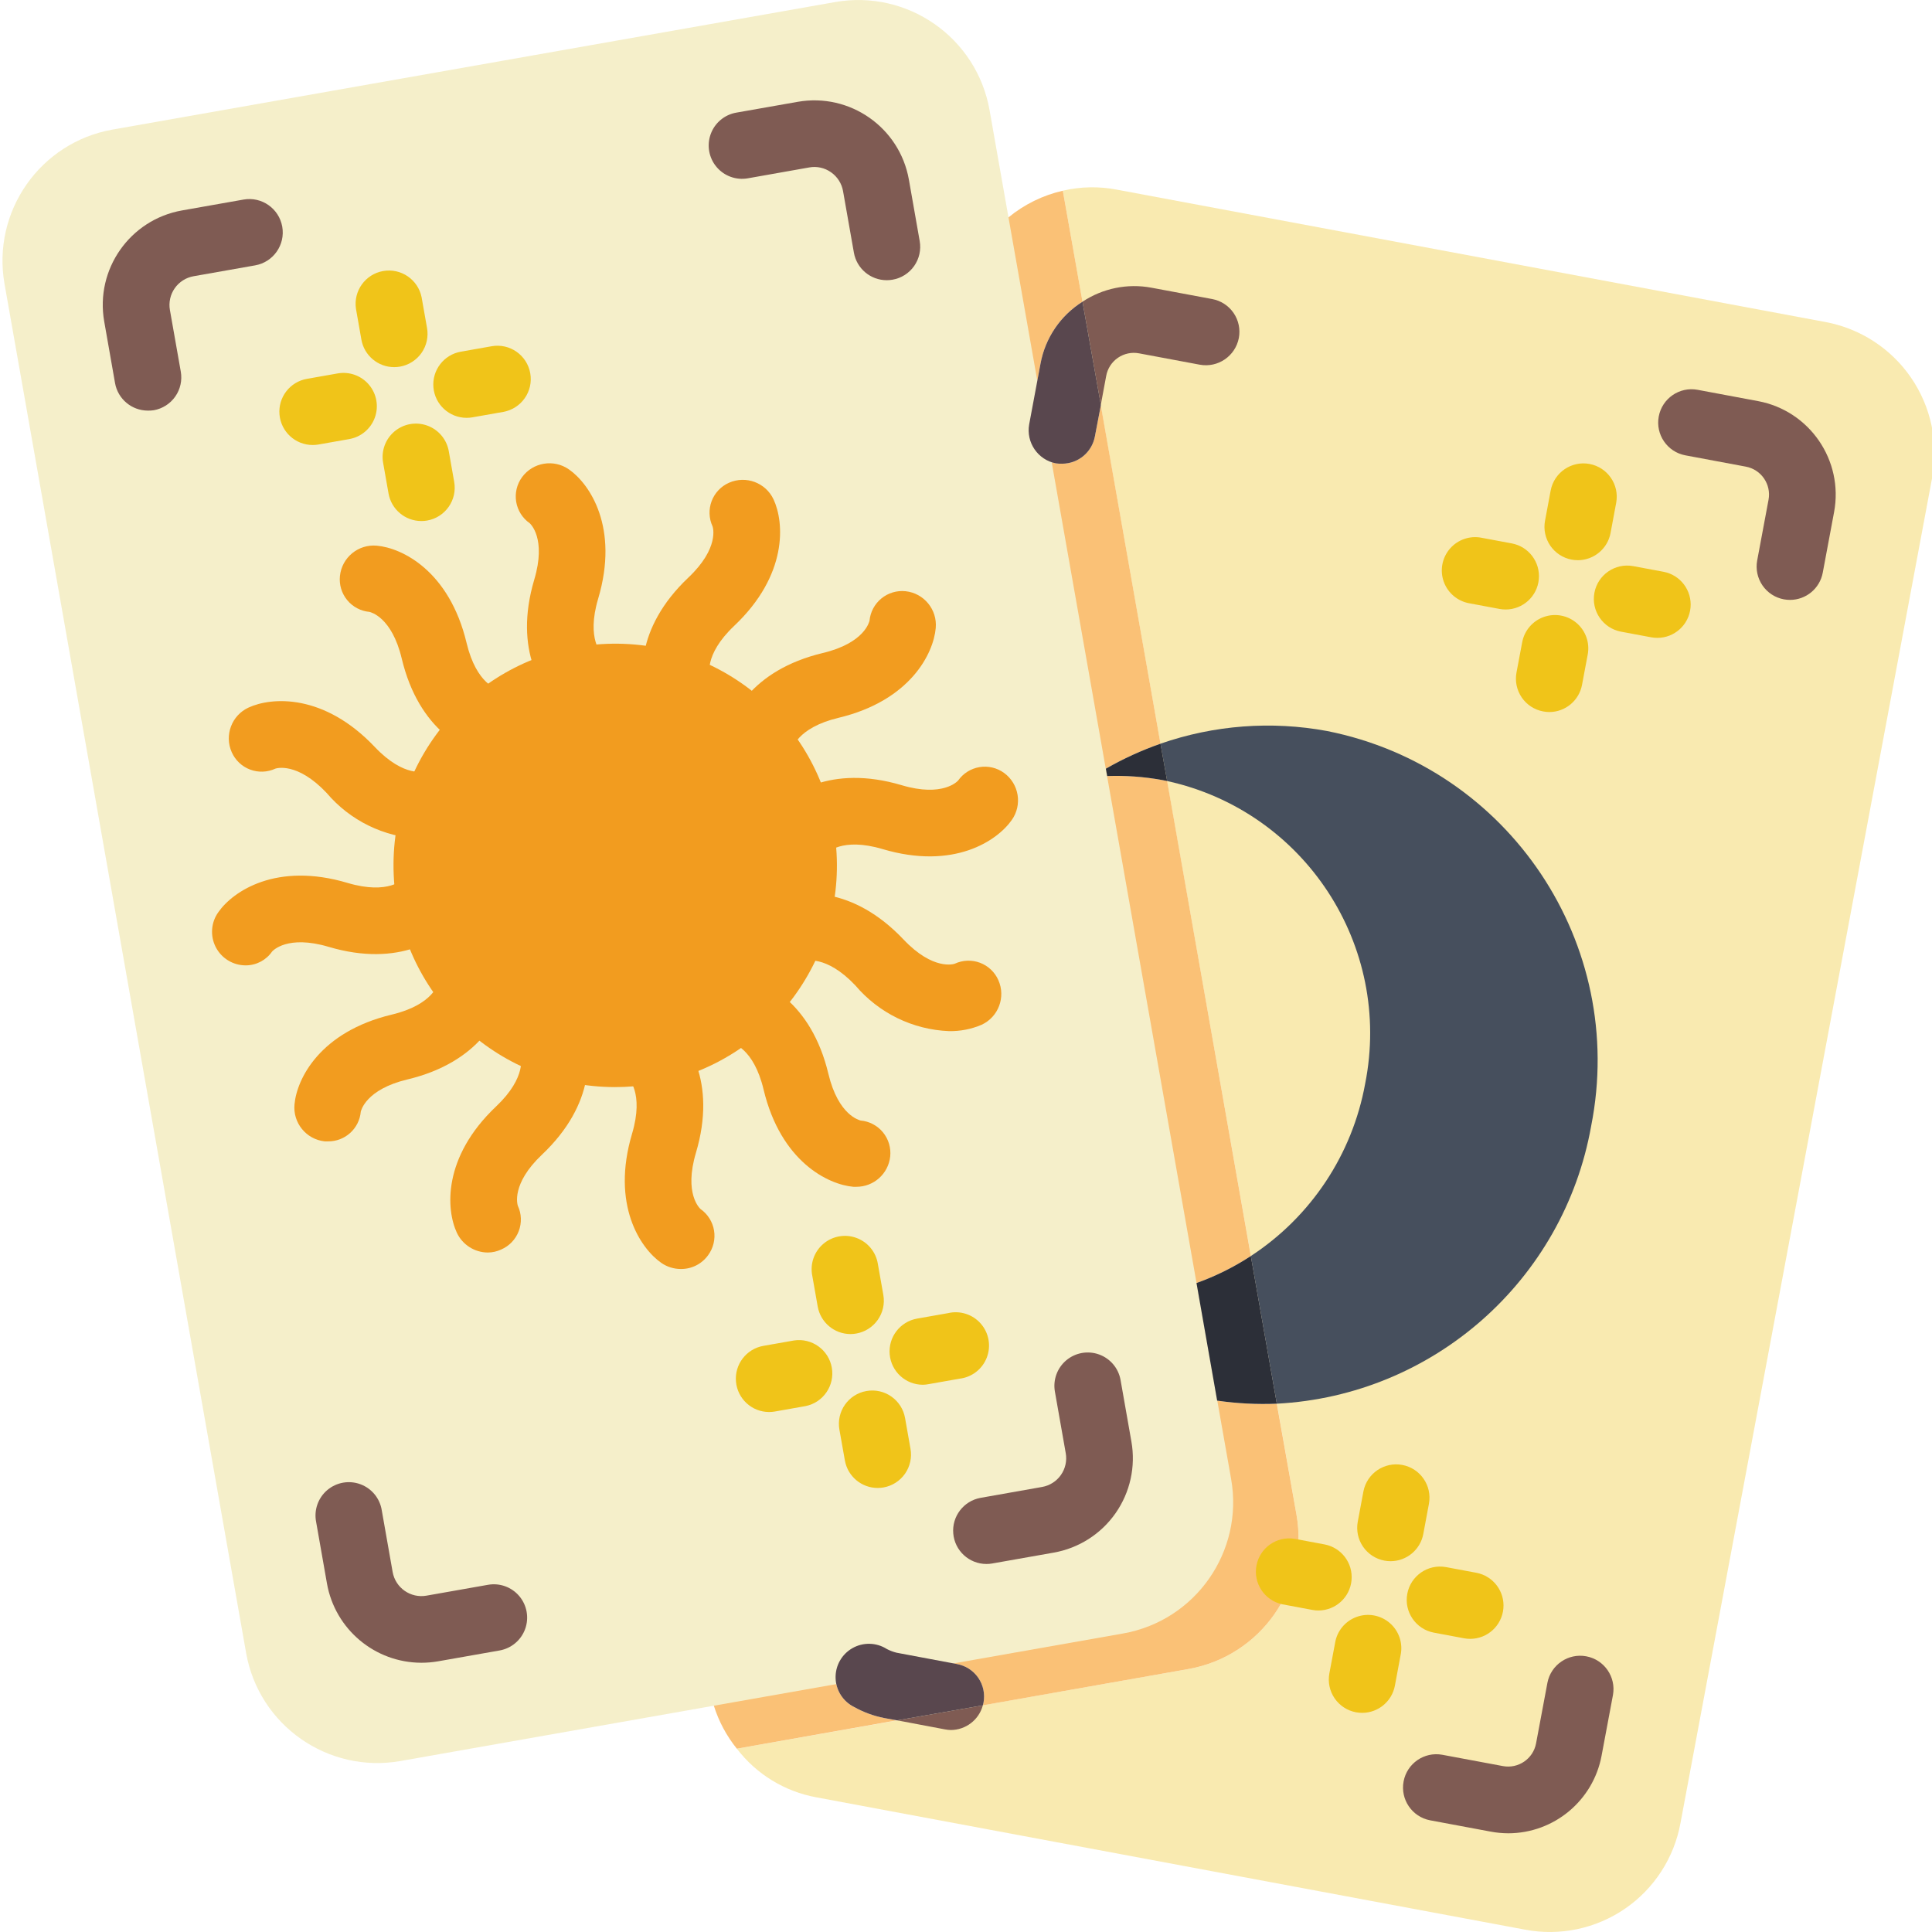
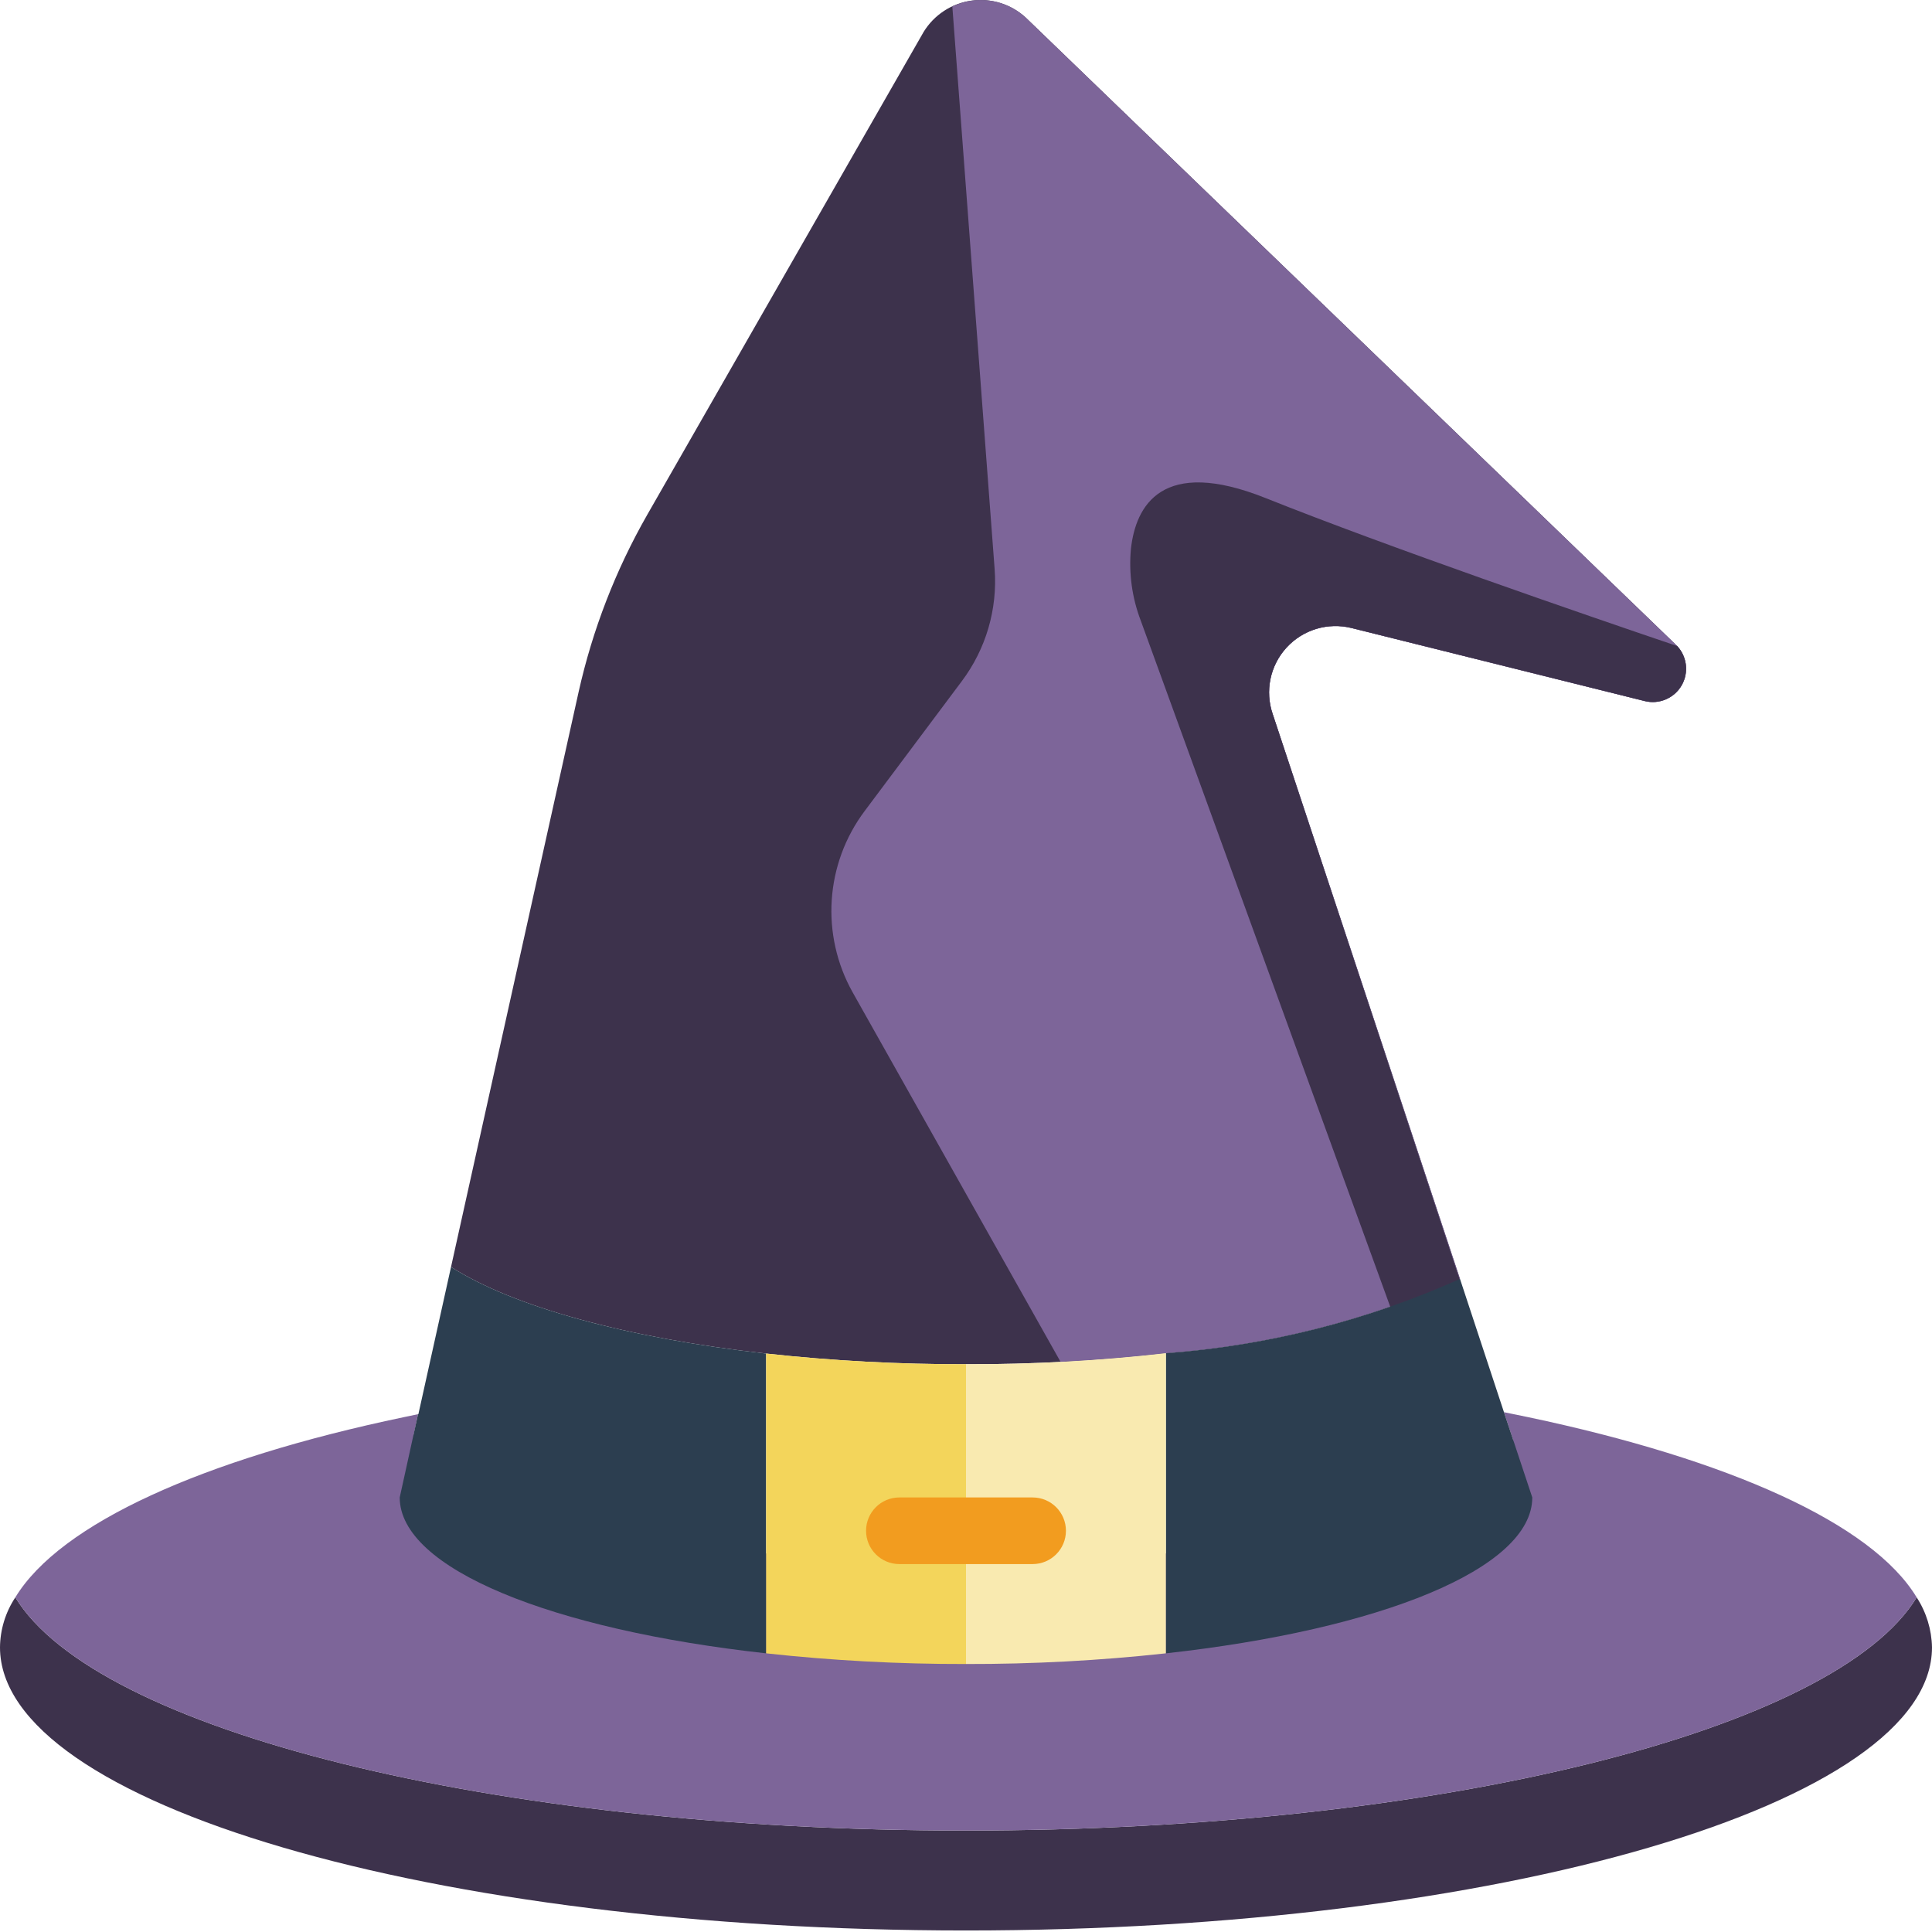
- <svg xmlns="http://www.w3.org/2000/svg" height="511pt" viewBox="0 0 511 511.654" width="511pt">
-   <path d="m511.367 126.512-66.648 356.281c-1.68 9.215-6.965 17.379-14.688 22.684-7.723 5.301-17.242 7.305-26.449 5.562l-187.672-35.043c-8.395-1.523-15.914-6.117-21.098-12.891l119.613-21.098c19.172-3.406 31.969-21.691 28.602-40.871l-61.883-350.633c4.723-1.105 9.629-1.195 14.391-.262l187.586 35.043c9.215 1.715 17.371 7.023 22.672 14.758 5.297 7.73 7.305 17.254 5.574 26.469zm0 0" fill="#f9eab0" />
-   <path d="m314.426 442.008-54.469 9.625c.09-.18.09-.441.18-.707.434-2.297-.066-4.672-1.391-6.598-1.328-1.922-3.371-3.234-5.672-3.645l-15.98-3c-.887-.223-1.746-.547-2.559-.973-2.758-1.758-6.258-1.848-9.102-.234-2.844 1.613-4.562 4.664-4.469 7.934.094 3.27 1.988 6.215 4.918 7.66 2.48 1.383 5.16 2.367 7.945 2.914l3.355.617-42.371 7.504c-2.727-3.379-4.793-7.242-6.094-11.387l78.035-394.152c4.184-3.438 9.113-5.855 14.391-7.062l5.207 29.398c-5.844 3.668-9.879 9.629-11.121 16.418l-3 16.066c-.848 4.789 2.289 9.379 7.059 10.328.559.074 1.117.102 1.68.09 4.223-.008 7.848-3.008 8.652-7.152l1.586-8.297 15.801 89.598c-5.02 1.754-9.867 3.973-14.477 6.621l.355 1.945c4.879-.172 9.762.184 14.562 1.059l1.324.266 22.16 125.793c-4.5 2.938-9.328 5.34-14.391 7.148l5.473 31.16h.09c5.203.746 10.461 1.016 15.711.797l5.211 29.395c3.367 19.18-9.43 37.465-28.602 40.871zm0 0" fill="#fac176" />
-   <path d="m259.957 451.633c-1.031 3.836-4.5 6.508-8.473 6.531-.535-.016-1.066-.074-1.59-.176l-12.621-2.387zm0 0" fill="#7f5b53" />
-   <path d="m399.133 485.512c-1.566-.004-3.133-.152-4.676-.441l-16.066-3c-4.766-.922-7.895-5.52-7.004-10.289.891-4.773 5.465-7.93 10.242-7.066l16.074 3c4.078.754 7.996-1.93 8.766-6.004l3.012-16.066c.922-4.766 5.516-7.895 10.285-7.004 4.773.891 7.93 5.469 7.07 10.246l-3.012 16.066c-2.223 11.902-12.605 20.539-24.715 20.559zm0 0" fill="#7f5b53" />
-   <path d="m473.727 158.871c-.547 0-1.094-.051-1.633-.148-2.301-.43-4.34-1.754-5.664-3.688-1.324-1.934-1.828-4.312-1.398-6.613l3.004-16.066c.762-4.082-1.926-8.008-6.004-8.773l-16.066-3.004c-4.766-.918-7.895-5.516-7.004-10.285.891-4.773 5.465-7.93 10.242-7.07l16.066 3.004c13.664 2.562 22.668 15.707 20.129 29.375l-3.004 16.066c-.781 4.176-4.422 7.199-8.668 7.203zm0 0" fill="#7f5b53" />
-   <path d="m327.754 89.523c-.926 4.785-5.531 7.934-10.328 7.062l-16.066-3.004c-1.957-.379-3.984.043-5.629 1.172-1.641 1.129-2.762 2.871-3.109 4.832l-1.414 7.594-4.855-27.277c5.379-3.566 11.934-4.895 18.273-3.707l16.066 3c2.309.43 4.352 1.758 5.676 3.695 1.328 1.941 1.824 4.324 1.387 6.633zm0 0" fill="#7f5b53" />
-   <path d="m421.062 298.207c-7.281 40.883-41.777 71.355-83.246 73.535l-6.883-39.105c15.93-10.414 26.875-26.918 30.277-45.641 7.27-36.539-16.043-72.176-52.438-80.152l-1.766-9.891c14.172-4.93 29.387-6.086 44.141-3.352 48.184 9.59 79.48 56.414 69.914 104.605zm0 0" fill="#464f5d" />
-   <path d="m417.531 148.359c-.547-.004-1.09-.055-1.625-.148-2.301-.43-4.34-1.758-5.664-3.688-1.324-1.934-1.828-4.312-1.398-6.617l1.5-8.031c.922-4.766 5.516-7.895 10.289-7.004 4.77.891 7.93 5.465 7.066 10.242l-1.5 8.035c-.777 4.176-4.418 7.207-8.668 7.211zm0 0" fill="#f0c419" />
-   <path d="m398.43 161.414c-.551.004-1.098-.047-1.633-.148l-8.027-1.5c-3.117-.562-5.691-2.75-6.754-5.734-1.059-2.984-.438-6.309 1.629-8.711 2.062-2.398 5.258-3.512 8.367-2.91l8.023 1.5c4.48.836 7.586 4.945 7.168 9.484-.414 4.539-4.219 8.012-8.773 8.02zm0 0" fill="#f0c419" />
-   <path d="m409.984 188.57c-.551-.004-1.098-.055-1.633-.16-2.305-.43-4.344-1.754-5.668-3.688-1.324-1.934-1.828-4.312-1.395-6.613l1.508-8.027c.582-3.098 2.77-5.652 5.746-6.699 2.977-1.051 6.281-.43 8.676 1.621 2.398 2.055 3.516 5.227 2.934 8.328l-1.508 8.035c-.781 4.168-4.418 7.195-8.66 7.203zm0 0" fill="#f0c419" />
-   <path d="m438.594 168.926c-.547 0-1.094-.051-1.633-.148l-8.035-1.5c-4.766-.922-7.895-5.516-7.004-10.289.891-4.77 5.469-7.926 10.246-7.066l8.043 1.5c4.48.836 7.586 4.949 7.168 9.488-.418 4.539-4.227 8.016-8.785 8.016zm0 0" fill="#f0c419" />
-   <path d="m367.938 413.453c-.543 0-1.09-.051-1.625-.152-2.301-.43-4.34-1.754-5.664-3.688-1.324-1.93-1.828-4.312-1.398-6.613l1.5-8.035c.922-4.766 5.52-7.895 10.289-7.004 4.773.891 7.93 5.469 7.066 10.246l-1.5 8.043c-.781 4.172-4.422 7.199-8.668 7.203zm0 0" fill="#f0c419" />
-   <path d="m348.859 426.508c-.543 0-1.086-.047-1.621-.148l-8.035-1.504c-4.652-1.023-7.656-5.555-6.781-10.242.875-4.684 5.312-7.828 10.023-7.102l8.031 1.5c4.461.855 7.543 4.957 7.125 9.48-.418 4.523-4.199 7.988-8.742 8.016zm0 0" fill="#f0c419" />
-   <path d="m360.426 453.617c-.547-.004-1.094-.051-1.633-.148-2.305-.43-4.344-1.758-5.668-3.688-1.324-1.934-1.824-4.312-1.395-6.617l1.508-8.031c.5-3.176 2.688-5.828 5.711-6.926 3.02-1.098 6.398-.465 8.82 1.652s3.5 5.379 2.816 8.52l-1.5 8.035c-.781 4.168-4.418 7.195-8.66 7.203zm0 0" fill="#f0c419" />
-   <path d="m389.035 434.02c-.547.004-1.094-.047-1.633-.148l-8.031-1.504c-4.77-.918-7.895-5.516-7.004-10.285.891-4.773 5.465-7.93 10.242-7.066l8.031 1.5c4.48.836 7.59 4.945 7.172 9.484s-4.219 8.012-8.777 8.02zm0 0" fill="#f0c419" />
-   <path d="m29.512 34.309 191.32-33.762c19.207-3.387 37.52 9.434 40.91 28.637l63.973 362.512c3.387 19.203-9.434 37.52-28.637 40.906l-191.32 33.766c-19.207 3.387-37.523-9.434-40.91-28.637l-63.973-362.512c-3.391-19.203 9.43-37.52 28.637-40.91zm0 0" fill="#f5efca" />
-   <path d="m337.816 371.742c-5.25.219-10.508-.051-15.711-.797h-.09l-5.473-31.16c5.062-1.809 9.891-4.211 14.391-7.148zm0 0" fill="#2c2f38" />
-   <path d="m308.773 206.844-1.324-.266c-4.801-.875-9.684-1.23-14.562-1.059l-.355-1.945c4.609-2.648 9.457-4.867 14.477-6.621zm0 0" fill="#2c2f38" />
-   <path d="m291.207 107.18v.176l-1.586 8.297c-.805 4.145-4.43 7.145-8.652 7.152-.562.012-1.121-.016-1.68-.09-4.77-.949-7.906-5.539-7.059-10.328l3-16.066c1.242-6.789 5.277-12.75 11.121-16.418zm0 0" fill="#59474e" />
-   <path d="m260.137 450.926c-.09.266-.09.527-.18.707l-22.684 3.969h-.09l-3.355-.617c-2.785-.547-5.465-1.531-7.945-2.914-2.93-1.445-4.824-4.391-4.918-7.66-.094-3.27 1.625-6.32 4.469-7.934 2.844-1.613 6.344-1.523 9.102.234.812.426 1.672.75 2.559.973l15.98 3c2.301.41 4.344 1.723 5.672 3.645 1.324 1.926 1.824 4.301 1.391 6.598zm0 0" fill="#59474e" />
-   <path d="m111.258 440.348c-12.309-.023-22.832-8.855-24.992-20.973l-2.867-16.297c-.625-3.137.496-6.367 2.93-8.445 2.438-2.074 5.805-2.672 8.805-1.555 3 1.113 5.16 3.766 5.648 6.93l2.875 16.305c.746 4.203 4.758 7.008 8.961 6.266l16.297-2.875c3.105-.551 6.27.602 8.297 3.016 2.027 2.418 2.613 5.73 1.535 8.695-1.078 2.965-3.656 5.129-6.762 5.68l-16.305 2.875c-1.461.254-2.941.379-4.422.379zm0 0" fill="#7f5b53" />
-   <path d="m260.875 414.191c-4.559-.023-8.352-3.516-8.746-8.059-.398-4.543 2.734-8.641 7.219-9.453l16.305-2.887c2.02-.355 3.812-1.5 4.988-3.18 1.172-1.676 1.633-3.754 1.273-5.773l-2.871-16.293c-.547-3.109.602-6.27 3.02-8.301 2.414-2.027 5.73-2.613 8.695-1.535 2.965 1.078 5.129 3.656 5.676 6.762l2.871 16.305c1.172 6.629-.34 13.453-4.199 18.969-3.863 5.516-9.758 9.27-16.387 10.438l-16.297 2.879c-.512.09-1.027.133-1.547.129zm0 0" fill="#7f5b53" />
-   <path d="m234.492 74.207c-4.277-.008-7.934-3.078-8.68-7.293l-2.875-16.305c-.355-2.016-1.5-3.812-3.18-4.984-1.676-1.188-3.754-1.648-5.773-1.281l-16.262 2.879c-3.105.547-6.27-.602-8.297-3.02-2.027-2.414-2.613-5.73-1.535-8.695 1.078-2.965 3.656-5.129 6.762-5.676l16.305-2.871c13.801-2.41 26.953 6.793 29.414 20.586l2.867 16.297c.406 2.312-.125 4.691-1.477 6.613-1.352 1.918-3.41 3.223-5.727 3.617-.508.09-1.027.133-1.543.133zm0 0" fill="#7f5b53" />
-   <path d="m38.828 108.742c-4.281-.004-7.941-3.078-8.688-7.293l-2.867-16.305c-2.422-13.809 6.797-26.969 20.602-29.414l16.297-2.879c4.812-.848 9.398 2.367 10.25 7.18.848 4.812-2.367 9.398-7.18 10.246l-16.305 2.879c-2.016.355-3.812 1.5-4.988 3.176-1.176 1.68-1.633 3.758-1.277 5.777l2.879 16.305c.406 2.305-.117 4.68-1.461 6.598s-3.395 3.227-5.699 3.633c-.52.074-1.039.109-1.562.098zm0 0" fill="#7f5b53" />
-   <g fill="#f29c1f">
-     <path d="m162.457 287.898c-31.422-.078-57.215-24.875-58.52-56.27-1.309-31.395 22.332-58.254 53.641-60.941 31.305-2.688 59.176 19.75 63.238 50.906 4.062 31.16-17.125 59.992-48.074 65.422-3.395.594-6.836.891-10.285.883zm0 0" />
-     <path d="m154.098 189.336c-1.863 0-3.68-.566-5.207-1.633-5.5-3.848-13.32-15.379-7.727-34.207 3.25-10.91-1.039-14.785-1.227-14.945-1.898-1.332-3.18-3.371-3.562-5.66-.379-2.289.176-4.637 1.543-6.512 2.898-3.961 8.438-4.871 12.453-2.047 5.5 3.848 13.312 15.375 7.719 34.207-3.25 10.898 1.047 14.777 1.234 14.934 1.898 1.336 3.18 3.375 3.559 5.664.379 2.289-.18 4.637-1.547 6.512-1.668 2.332-4.367 3.707-7.238 3.688zm0 0" />
-     <path d="m130.633 200.168c-.262.012-.523.012-.785 0-6.68-.582-19.215-6.664-23.781-25.758-2.648-11.078-8.297-12.289-8.535-12.359-2.312-.207-4.441-1.332-5.914-3.125-1.473-1.793-2.164-4.102-1.918-6.41.523-4.883 4.863-8.449 9.758-8.004 6.68.582 19.215 6.664 23.781 25.766 2.648 11.07 8.297 12.281 8.543 12.359 2.312.207 4.441 1.332 5.914 3.125 1.473 1.793 2.164 4.102 1.918 6.41-.508 4.57-4.383 8.02-8.98 7.996zm0 0" />
-     <path d="m110.957 222.113c-9.602-.402-18.598-4.809-24.805-12.145-7.82-8.254-13.328-6.488-13.551-6.41-2.105.977-4.516 1.07-6.688.25-2.176-.816-3.926-2.473-4.867-4.594-1.996-4.48-.031-9.738 4.414-11.812 6.09-2.832 19.984-3.82 33.473 10.426 7.84 8.262 13.332 6.473 13.57 6.402 2.105-.977 4.512-1.062 6.684-.246s3.922 2.473 4.863 4.598c2 4.477.035 9.734-4.414 11.801-2.734 1.195-5.695 1.785-8.68 1.73zm0 0" />
-     <path d="m64.738 255.66c-3.348.004-6.414-1.871-7.938-4.852-1.52-2.984-1.242-6.566.723-9.273 3.852-5.5 15.379-13.32 34.207-7.707 10.922 3.238 14.785-1.051 14.938-1.234 1.336-1.902 3.379-3.184 5.672-3.559 2.289-.379 4.637.184 6.508 1.555 3.973 2.891 4.883 8.434 2.051 12.445-3.852 5.5-15.395 13.305-34.207 7.715-10.91-3.238-14.777 1.051-14.945 1.227-1.59 2.309-4.211 3.684-7.008 3.684zm0 0" />
-     <path d="m86.496 302.27c-.273 0-.539 0-.82 0-4.902-.52-8.477-4.891-8.008-9.801.594-6.684 6.676-19.207 25.77-23.773 11.07-2.648 12.277-8.297 12.359-8.543.473-4.793 4.738-8.297 9.531-7.832 4.891.52 8.453 4.867 8.008 9.766-.582 6.68-6.664 19.215-25.758 23.781-11.078 2.648-12.289 8.297-12.359 8.535-.398 4.504-4.203 7.934-8.723 7.867zm0 0" />
-     <path d="m128.867 331.707c-3.516-.016-6.711-2.059-8.207-5.242-2.836-6.082-3.84-19.977 10.426-33.473 8.262-7.832 6.488-13.332 6.398-13.562-.973-2.105-1.062-4.512-.246-6.684.816-2.172 2.469-3.926 4.59-4.871 4.48-1.988 9.734-.027 11.812 4.414 2.84 6.082 3.84 19.977-10.418 33.484-8.273 7.82-6.488 13.32-6.41 13.551.984 2.117 1.07 4.543.238 6.727-.832 2.18-2.508 3.934-4.652 4.863-1.105.512-2.309.785-3.531.793zm0 0" />
-     <path d="m180 336.07c-1.867.004-3.688-.566-5.219-1.633-5.5-3.852-13.312-15.379-7.715-34.207 3.238-10.914-1.051-14.777-1.227-14.938-1.898-1.336-3.18-3.375-3.559-5.664-.383-2.289.172-4.633 1.535-6.508 2.898-3.965 8.438-4.879 12.457-2.059 5.5 3.848 13.312 15.387 7.715 34.207-3.25 10.91 1.043 14.777 1.227 14.938 1.898 1.336 3.18 3.379 3.559 5.668.379 2.289-.18 4.637-1.547 6.512-1.66 2.336-4.363 3.711-7.227 3.684zm0 0" />
-     <path d="m226.457 314.301c-.262.012-.523.012-.785 0-6.684-.582-19.219-6.664-23.781-25.77-2.648-11.07-8.297-12.277-8.547-12.359-2.309-.207-4.438-1.336-5.91-3.125-1.469-1.793-2.16-4.102-1.918-6.406.508-4.895 4.863-8.469 9.762-8.008 6.684.582 19.219 6.664 23.781 25.758 2.648 11.082 8.301 12.281 8.539 12.359 2.309.207 4.441 1.336 5.91 3.125 1.473 1.793 2.164 4.102 1.918 6.41-.496 4.574-4.367 8.031-8.969 8.016zm0 0" />
-     <path d="m250.98 273.074c-9.598-.391-18.59-4.785-24.797-12.121-7.82-8.25-13.328-6.477-13.559-6.398-2.105.977-4.516 1.062-6.691.246-2.172-.82-3.922-2.477-4.863-4.598-1.992-4.48-.027-9.727 4.414-11.801 6.09-2.836 19.984-3.832 33.48 10.414 7.824 8.262 13.34 6.496 13.551 6.41 2.105-.98 4.516-1.074 6.691-.258 2.172.82 3.926 2.477 4.863 4.602 1.996 4.48.035 9.734-4.41 11.809-2.742 1.176-5.699 1.754-8.68 1.695zm0 0" />
-     <path d="m211.477 229.785c-3.352.012-6.426-1.859-7.949-4.844-1.527-2.984-1.246-6.57.73-9.281 3.848-5.5 15.387-13.312 34.207-7.715 10.902 3.238 14.777-1.051 14.945-1.227 1.332-1.898 3.371-3.184 5.66-3.562 2.289-.383 4.637.176 6.512 1.539 3.969 2.898 4.883 8.441 2.047 12.457-3.84 5.5-15.34 13.312-34.207 7.715-10.902-3.238-14.77 1.043-14.934 1.227-1.586 2.316-4.207 3.695-7.012 3.691zm0 0" />
-     <path d="m200.645 206.48c-.273 0-.547 0-.812 0-4.887-.52-8.453-4.867-8.004-9.766.582-6.68 6.664-19.215 25.758-23.781 11.078-2.648 12.289-8.297 12.359-8.535.215-2.305 1.344-4.43 3.137-5.902 1.789-1.469 4.094-2.164 6.398-1.926 4.883.52 8.445 4.859 8.004 9.754-.582 6.68-6.664 19.215-25.766 23.781-11.07 2.648-12.281 8.297-12.359 8.543-.414 4.484-4.211 7.898-8.715 7.832zm0 0" />
-     <path d="m179.77 191.684c-3.52-.02-6.711-2.059-8.211-5.242-2.832-6.082-3.84-19.977 10.418-33.484 8.27-7.828 6.488-13.328 6.406-13.551-.977-2.105-1.066-4.516-.25-6.688.816-2.172 2.473-3.926 4.594-4.867 4.484-1.988 9.734-.027 11.812 4.414 2.832 6.082 3.832 19.977-10.426 33.477-8.262 7.828-6.48 13.328-6.398 13.559.973 2.105 1.062 4.516.246 6.688-.816 2.172-2.469 3.926-4.59 4.867-1.125.535-2.355.816-3.602.828zm0 0" />
-   </g>
-   <path d="m104.062 97.23c-4.281-.004-7.945-3.082-8.684-7.301l-1.434-8.148c-.707-4.734 2.484-9.172 7.199-10.004 4.715-.828 9.234 2.25 10.184 6.941l1.438 8.148c.41 2.305-.117 4.68-1.461 6.602-1.344 1.918-3.398 3.223-5.707 3.629-.504.086-1.02.133-1.535.133zm0 0" fill="#f0c419" />
-   <path d="m82.488 117.852c-4.578 0-8.398-3.5-8.797-8.062-.398-4.562 2.758-8.672 7.27-9.461l8.156-1.438c3.109-.547 6.27.605 8.293 3.023 2.027 2.418 2.609 5.73 1.527 8.695-1.078 2.965-3.66 5.125-6.766 5.672l-8.148 1.438c-.508.086-1.02.133-1.535.133zm0 0" fill="#f0c419" />
-   <path d="m111.258 137.988c-4.281-.004-7.941-3.078-8.688-7.293l-1.438-8.148c-.551-3.105.602-6.27 3.016-8.297 2.418-2.031 5.73-2.613 8.695-1.535s5.129 3.652 5.68 6.762l1.438 8.156c.844 4.797-2.359 9.375-7.16 10.223-.508.09-1.023.137-1.543.133zm0 0" fill="#f0c419" />
-   <path d="m123.246 110.656c-4.578-.004-8.395-3.504-8.789-8.066-.395-4.559 2.762-8.668 7.27-9.457l8.148-1.438c4.801-.848 9.383 2.359 10.227 7.164.848 4.801-2.359 9.379-7.164 10.227l-8.156 1.438c-.508.09-1.02.133-1.535.133zm0 0" fill="#f0c419" />
-   <path d="m224.902 353.301c-4.277-.008-7.934-3.086-8.676-7.301l-1.438-8.148c-.629-3.137.492-6.367 2.93-8.445 2.434-2.074 5.805-2.672 8.801-1.555 3 1.113 5.164 3.766 5.648 6.93l1.441 8.156c.844 4.797-2.363 9.375-7.16 10.223-.508.094-1.027.141-1.547.141zm0 0" fill="#f0c419" />
-   <path d="m203.328 373.949c-4.559-.023-8.352-3.52-8.746-8.062-.398-4.543 2.73-8.641 7.219-9.453l8.16-1.438c4.73-.711 9.168 2.484 10 7.195.832 4.715-2.246 9.234-6.938 10.184l-8.148 1.441c-.512.09-1.027.137-1.547.133zm0 0" fill="#f0c419" />
-   <path d="m232.098 394.059c-4.277-.008-7.934-3.082-8.676-7.293l-1.449-8.156c-.844-4.801 2.363-9.383 7.164-10.227 4.801-.848 9.383 2.359 10.227 7.164l1.438 8.148c.41 2.305-.117 4.68-1.457 6.598-1.344 1.918-3.395 3.227-5.699 3.633-.512.086-1.027.133-1.547.133zm0 0" fill="#f0c419" />
-   <path d="m244.086 366.727c-4.578.004-8.398-3.5-8.797-8.062-.398-4.559 2.758-8.668 7.27-9.461l8.156-1.438c3.191-.762 6.543.305 8.703 2.777 2.156 2.469 2.77 5.93 1.586 8.992-1.184 3.059-3.965 5.211-7.227 5.586l-8.145 1.438c-.512.105-1.027.16-1.547.168zm0 0" fill="#f0c419" />
+ <svg xmlns="http://www.w3.org/2000/svg" height="512pt" viewBox="0 0 512 512" width="512pt">
+   <path d="m512 436.566c0 41.398-114.582 75.031-256 75.031s-256-33.633-256-75.031c.047-4.715 1.457-9.312 4.062-13.242 21.359 35.133 125.969 61.793 251.938 61.793s230.578-26.66 251.938-61.793c2.566 3.945 3.973 8.535 4.062 13.242zm0 0" fill="#3d324c" />
+   <path d="m507.938 423.324c-21.359 35.133-125.969 61.793-251.938 61.793s-230.578-26.66-251.938-61.793c11.914-19.598 49.785-36.637 102.93-47.758 1.234-.266 2.469-.531 3.793-.793l-1.148 5.383c11.125 14.477 46.699 26.395 93.398 31.516 17.59 1.922 35.27 2.863 52.965 2.824 17.695.039 35.375-.902 52.965-2.824 44.934-4.945 79.625-16.156 92.074-29.926l-2.473-7.504c2.207.441 4.324.883 6.441 1.324 53.145 11.211 91.102 28.16 102.93 47.758zm0 0" fill="#7d6599" />
+   <path d="m435.816 185.773-77.594-19.332c-6.277-1.582-12.914.41-17.285 5.184-4.371 4.777-5.766 11.566-3.637 17.68l49.613 149.625c-24.645 11.031-51.023 17.691-77.949 19.688-17.582 1.996-35.27 2.969-52.965 2.914-17.695.043-35.375-.902-52.965-2.824-37.078-4.152-67.09-12.449-83.508-22.953l33.809-152.363c3.68-16.477 9.809-32.305 18.184-46.965l73.27-128c2.766-4.492 7.387-7.52 12.613-8.254 5.223-.734 10.504.902 14.398 4.461l172.316 166.223c2.887 2.777 3.543 7.152 1.598 10.656-1.949 3.5-6.012 5.25-9.898 4.262zm0 0" fill="#3d324c" />
+   <path d="m435.816 185.773-77.594-19.332c-6.277-1.582-12.914.41-17.285 5.184-4.371 4.777-5.766 11.566-3.637 17.68l49.613 149.625c-24.645 11.031-51.023 17.691-77.949 19.688-6.355.707-12.887 1.324-19.598 1.766-2.734.266-5.473.352-8.297.531l-55.086-97.898c-8.566-15.25-7.32-34.121 3.18-48.113l25.688-34.336c6.422-8.531 9.531-19.102 8.738-29.75l-11.211-149.098c.098-.094.223-.156.355-.176 6.402-2.871 13.898-1.656 19.066 3.09l172.316 166.223c2.887 2.777 3.543 7.152 1.598 10.656-1.949 3.5-6.012 5.25-9.898 4.262zm0 0" fill="#7d6599" />
+   <path d="m435.816 185.773-77.594-19.332c-6.277-1.582-12.914.41-17.285 5.184-4.371 4.777-5.766 11.566-3.637 17.68l51.113 154.57-17.656 8.828-68.402-188.117c-2.344-6.086-3.25-12.633-2.648-19.129 1.262-11.379 8.156-24.477 35.742-13.445 32.484 12.977 84.039 30.723 109.02 39.195 2.668 2.867 3.129 7.152 1.129 10.523-2.004 3.367-5.984 5.016-9.781 4.043zm0 0" fill="#3d324c" />
+   <path d="m406.07 396.84c0 18.891-40.344 35.047-97.105 41.312v-79.535c26.926-1.996 53.305-8.656 77.949-19.688l11.652 35.312zm0 0" fill="#2c3e50" />
+   <path d="m203.035 358.707v79.445c-56.762-6.266-97.105-22.422-97.105-41.312l4.855-22.066h.09l8.652-39.02c16.418 10.504 46.43 18.801 83.508 22.953zm0 0" fill="#2c3e50" />
+   <path d="m308.965 358.617v79.535c-17.59 1.922-35.27 2.867-52.965 2.828v-79.449c17.695.055 35.383-.918 52.965-2.914zm0 0" fill="#f9eab0" />
+   <path d="m256 361.531v79.449c-17.695.039-35.375-.906-52.965-2.828v-79.445c17.59 1.922 35.27 2.867 52.965 2.824zm0 0" fill="#f3d55b" />
+   <path d="m273.656 414.496h-35.312c-4.875 0-8.828-3.953-8.828-8.828s3.953-8.828 8.828-8.828h35.312c4.875 0 8.828 3.953 8.828 8.828s-3.953 8.828-8.828 8.828zm0 0" fill="#f29c1f" />
</svg>
